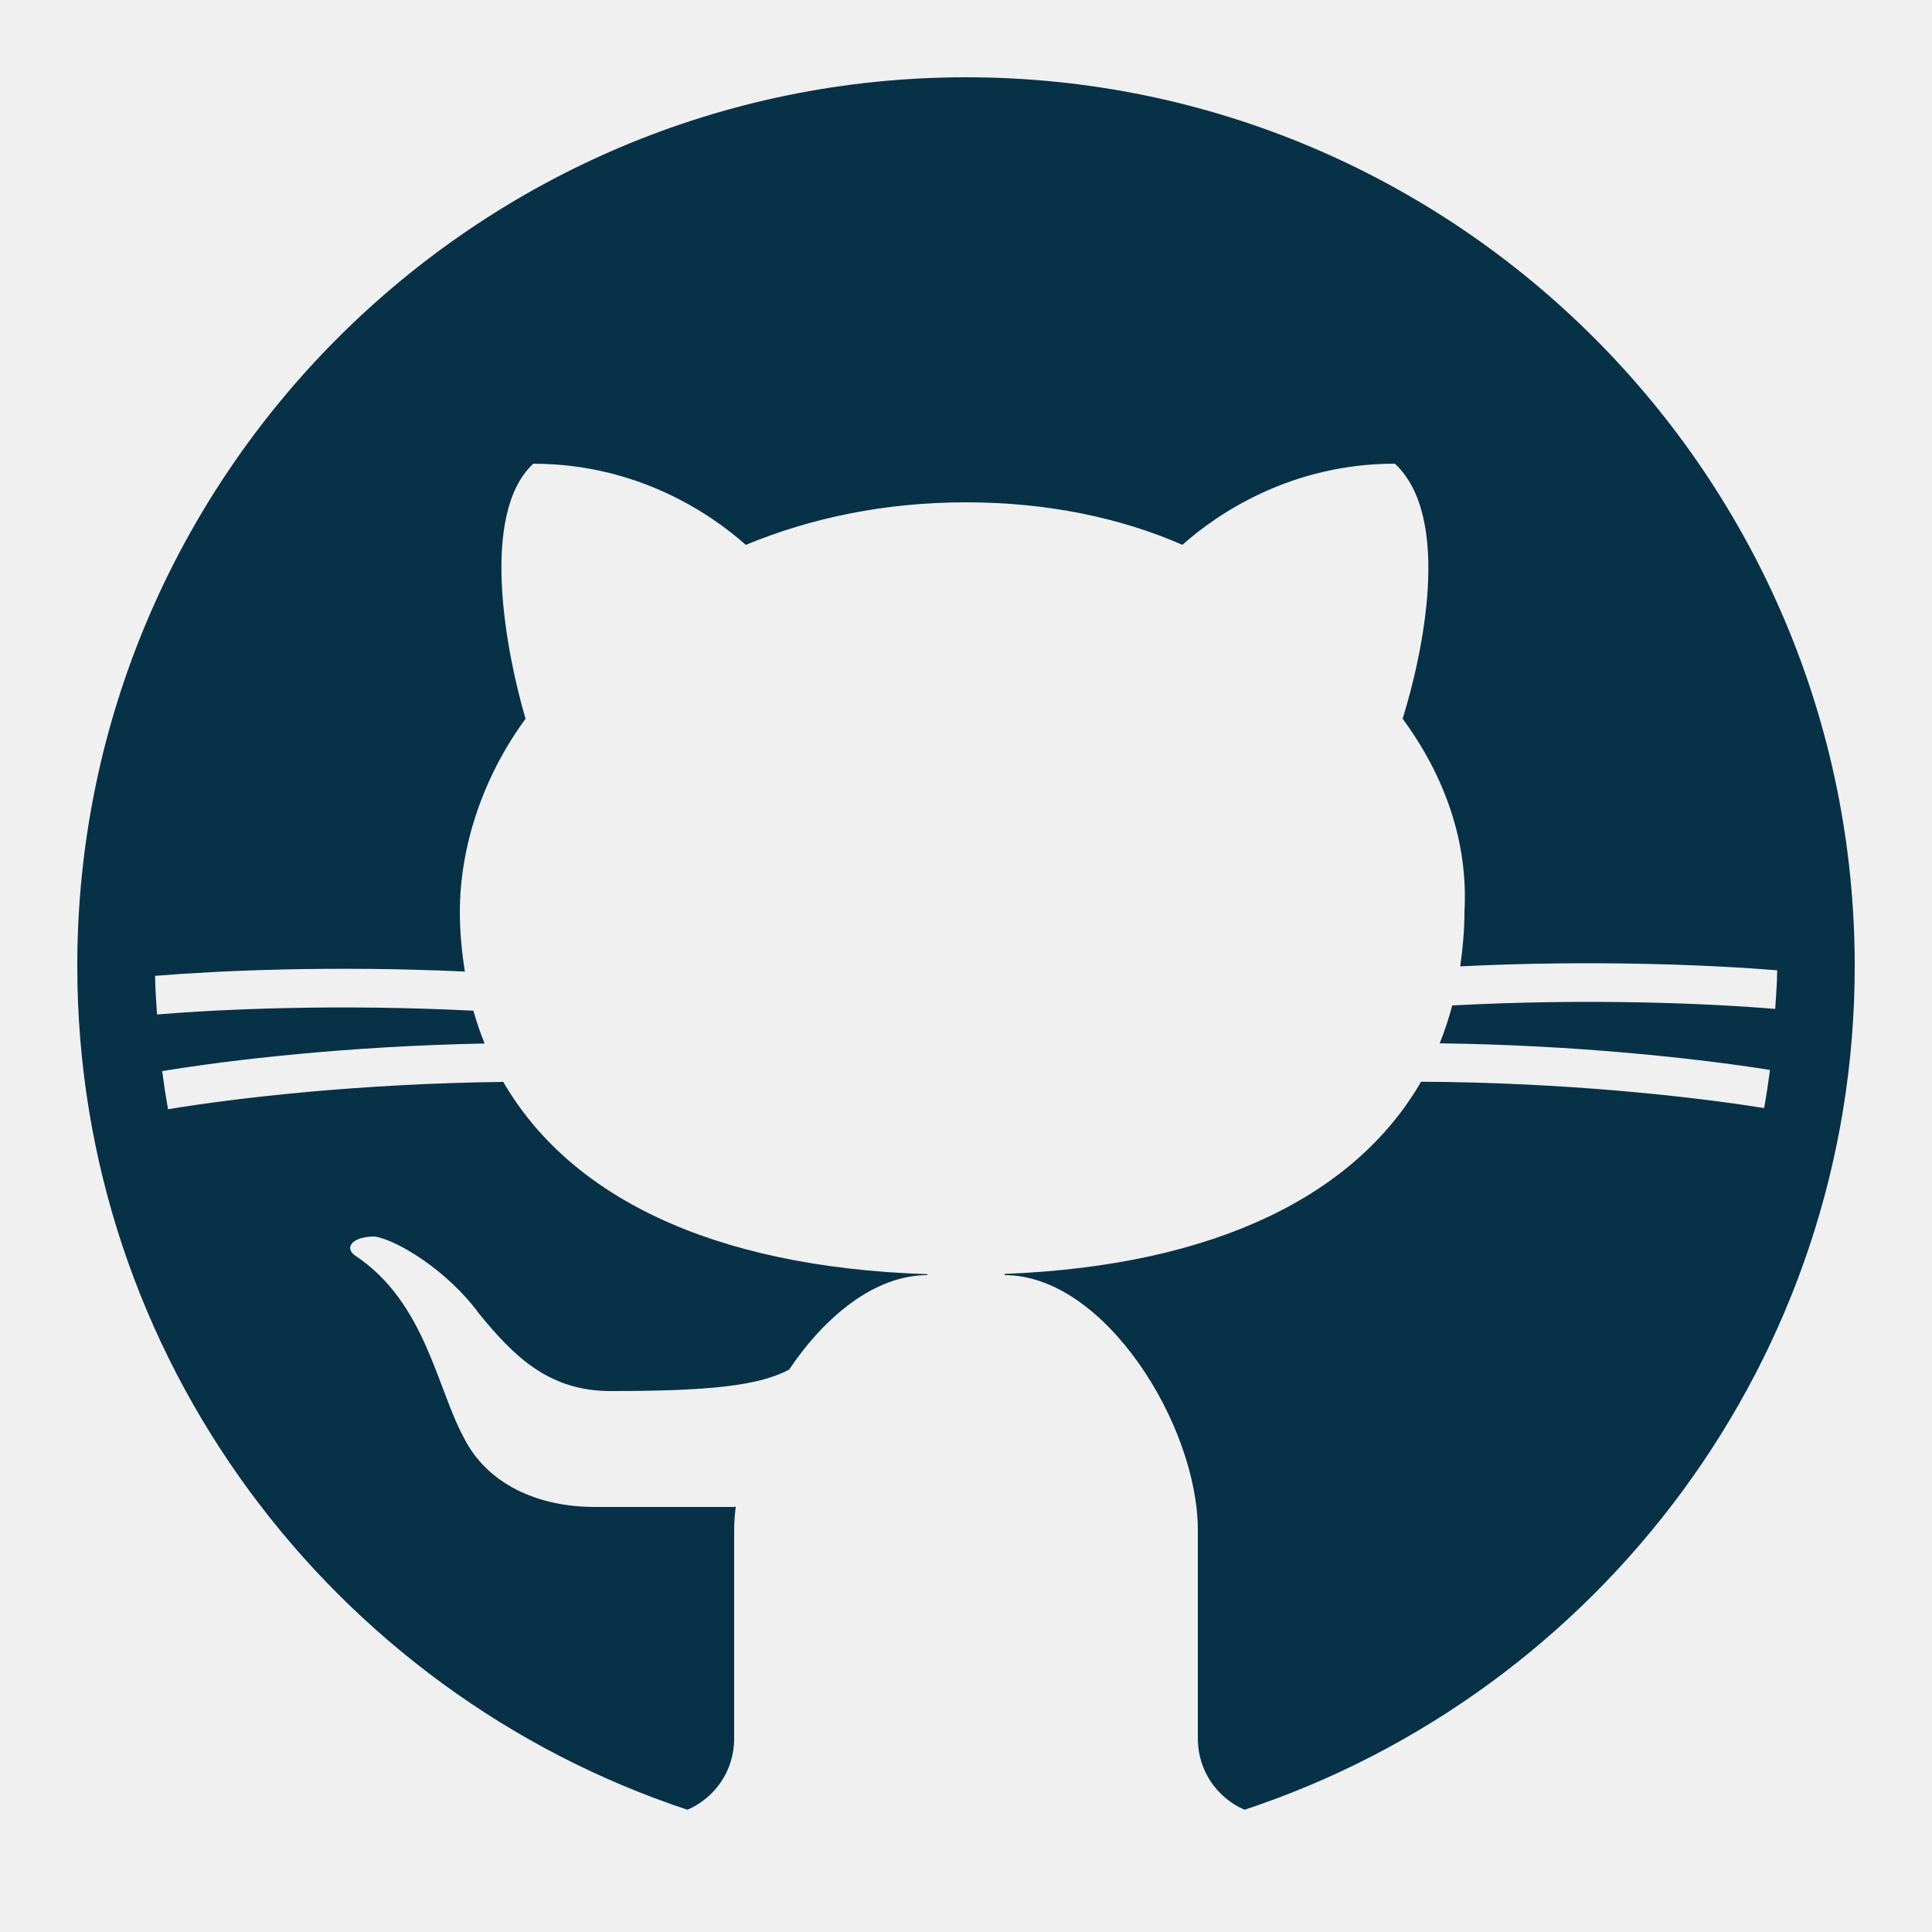
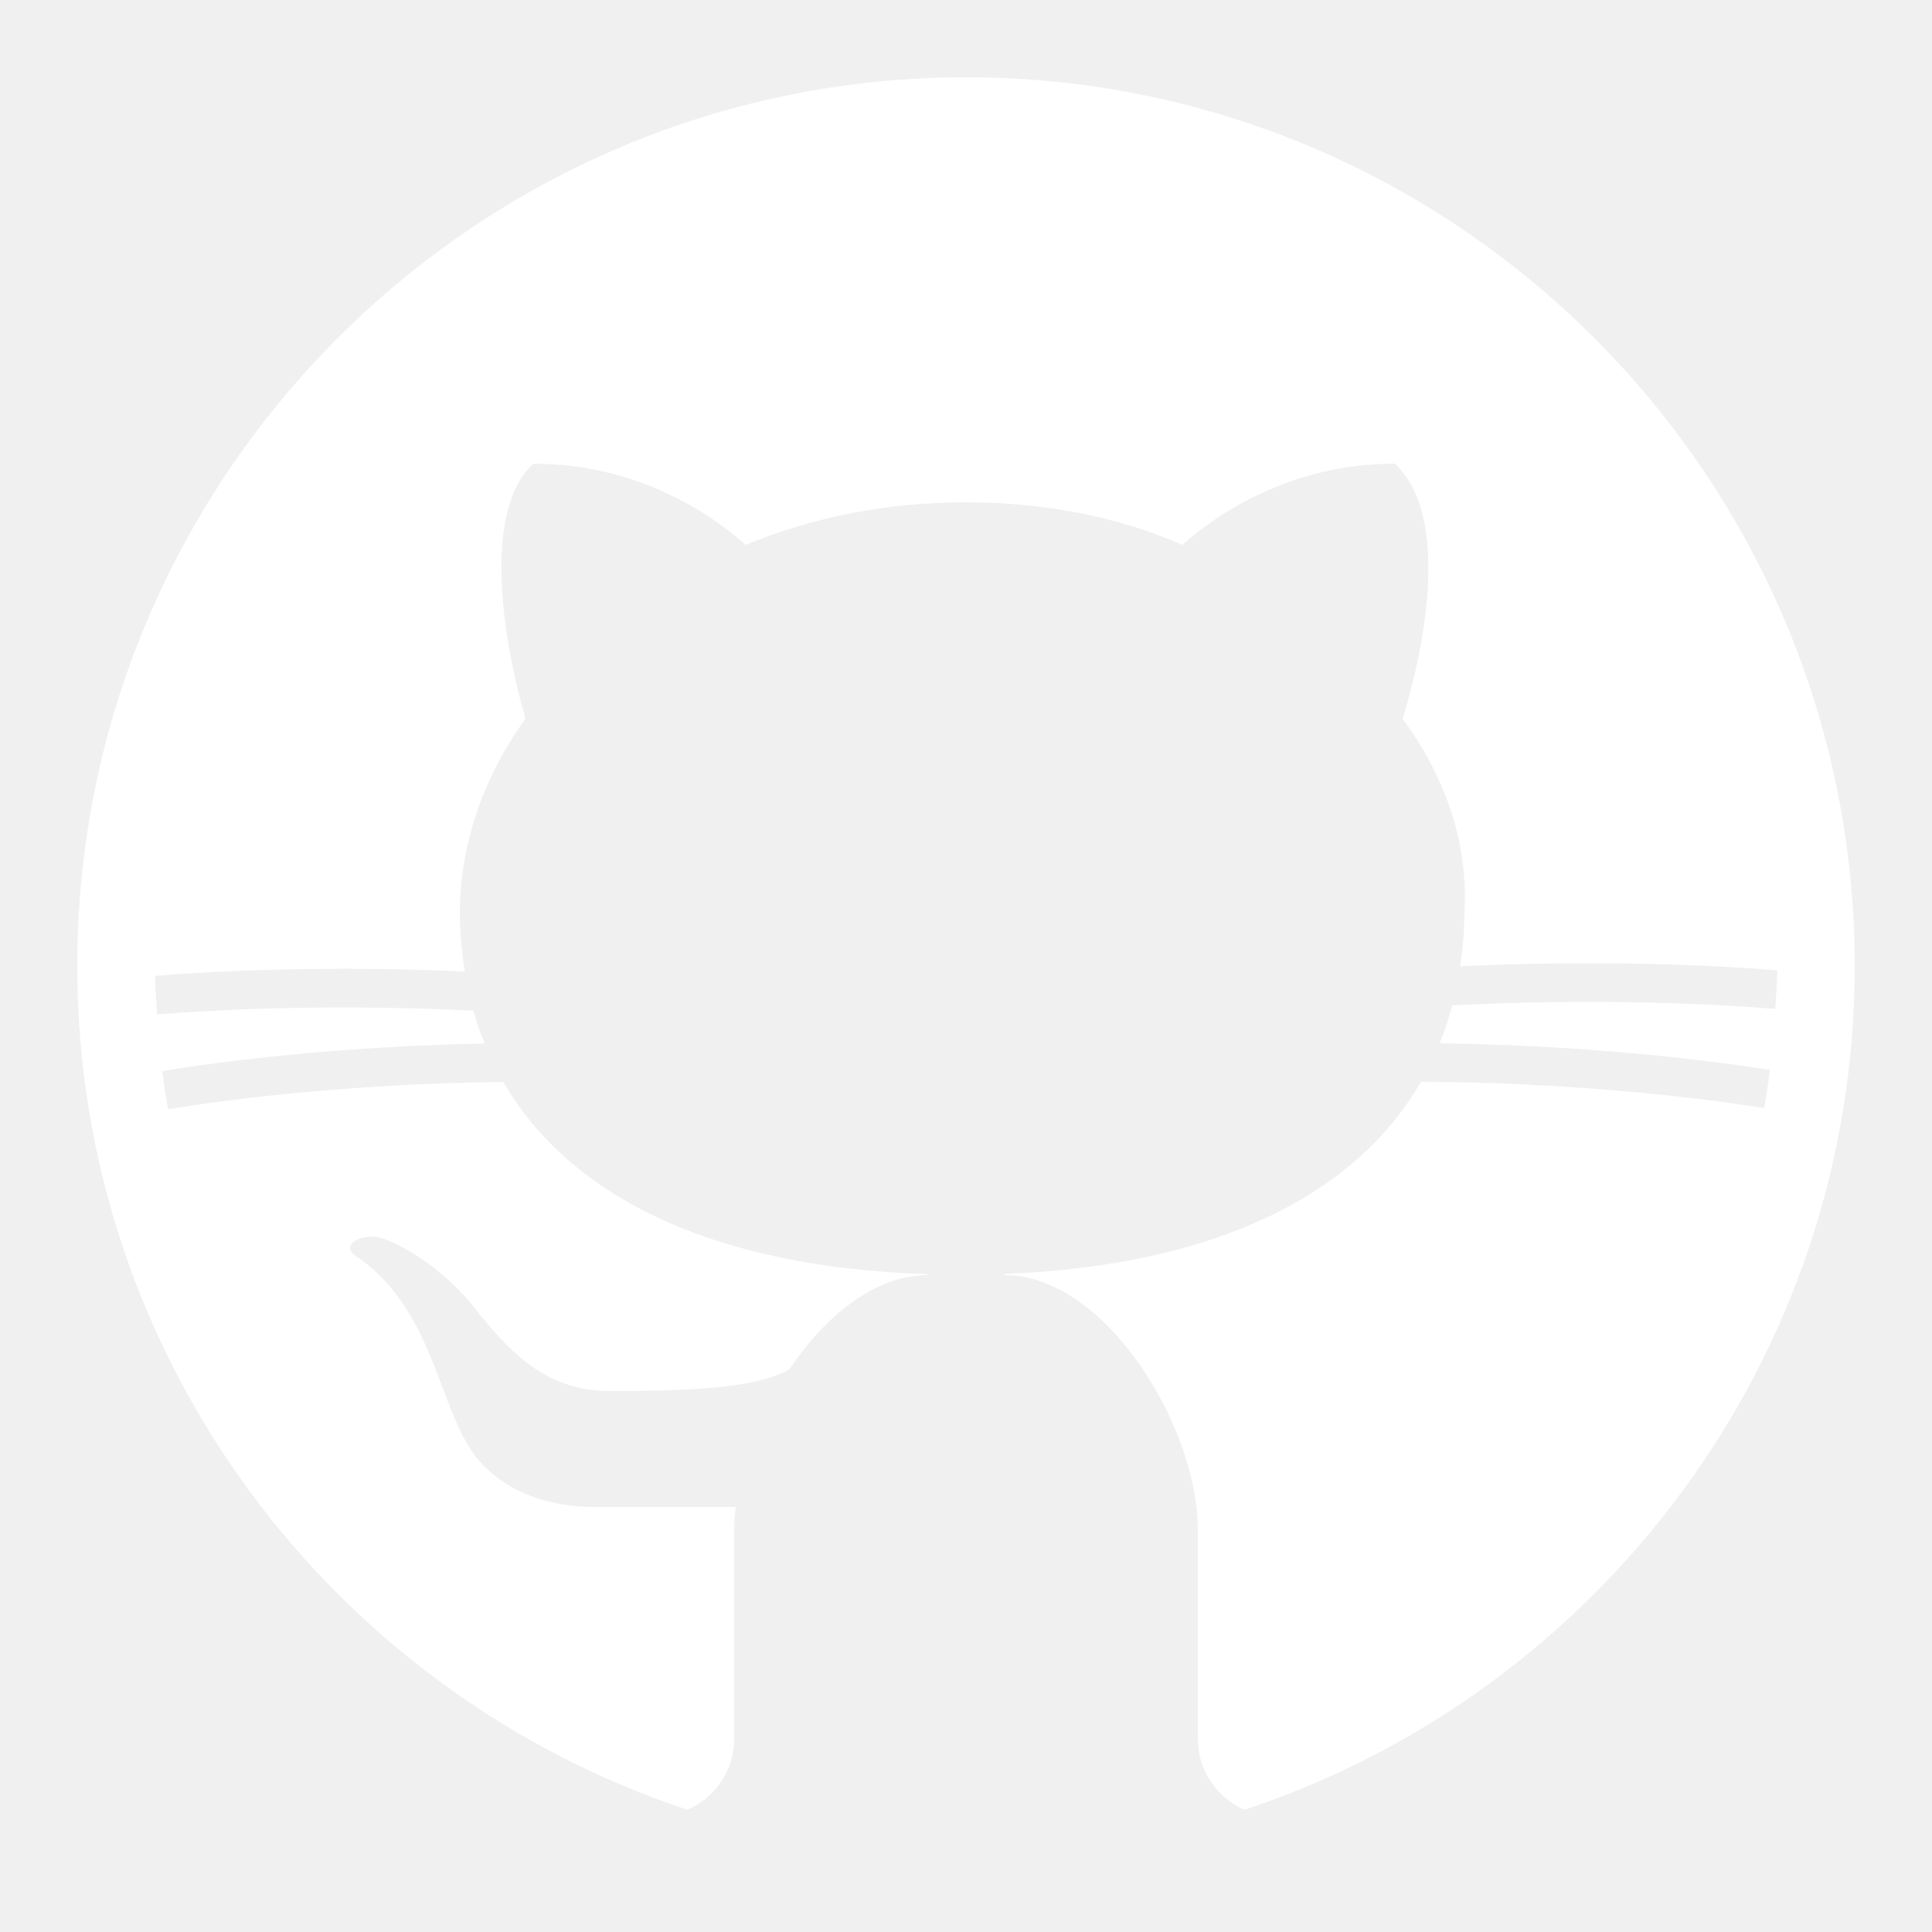
- <svg xmlns="http://www.w3.org/2000/svg" fill="#063147" viewBox="0 0 50 50" width="50px" height="50px">
+ <svg xmlns="http://www.w3.org/2000/svg" fill="#FFFFFF" viewBox="0 0 50 50" width="50px" height="50px">
  <path d="M17.791,46.836C18.502,46.53,19,45.823,19,45v-5.4c0-0.197,0.016-0.402,0.041-0.61C19.027,38.994,19.014,38.997,19,39 c0,0-3,0-3.6,0c-1.5,0-2.8-0.6-3.4-1.8c-0.7-1.3-1-3.5-2.8-4.7C8.9,32.3,9.1,32,9.7,32c0.6,0.1,1.9,0.9,2.7,2c0.9,1.1,1.8,2,3.4,2 c2.487,0,3.82-0.125,4.622-0.555C21.356,34.056,22.649,33,24,33v-0.025c-5.668-0.182-9.289-2.066-10.975-4.975 c-3.665,0.042-6.856,0.405-8.677,0.707c-0.058-0.327-0.108-0.656-0.151-0.987c1.797-0.296,4.843-0.647,8.345-0.714 c-0.112-0.276-0.209-0.559-0.291-0.849c-3.511-0.178-6.541-0.039-8.187,0.097c-0.02-0.332-0.047-0.663-0.051-0.999 c1.649-0.135,4.597-0.27,8.018-0.111c-0.079-0.5-0.13-1.011-0.13-1.543c0-1.7,0.6-3.5,1.7-5c-0.5-1.7-1.2-5.3,0.2-6.6 c2.7,0,4.6,1.3,5.5,2.1C21,13.4,22.9,13,25,13s4,0.4,5.6,1.1c0.9-0.8,2.8-2.1,5.5-2.1c1.5,1.4,0.7,5,0.2,6.6c1.1,1.5,1.7,3.2,1.6,5 c0,0.484-0.045,0.951-0.11,1.409c3.499-0.172,6.527-0.034,8.204,0.102c-0.002,0.337-0.033,0.666-0.051,0.999 c-1.671-0.138-4.775-0.28-8.359-0.089c-0.089,0.336-0.197,0.663-0.325,0.98c3.546,0.046,6.665,0.389,8.548,0.689 c-0.043,0.332-0.093,0.661-0.151,0.987c-1.912-0.306-5.171-0.664-8.879-0.682C35.112,30.873,31.557,32.75,26,32.969V33 c2.6,0,5,3.9,5,6.6V45c0,0.823,0.498,1.53,1.209,1.836C41.37,43.804,48,35.164,48,25C48,12.318,37.683,2,25,2S2,12.318,2,25 C2,35.164,8.63,43.804,17.791,46.836z" />
</svg>
